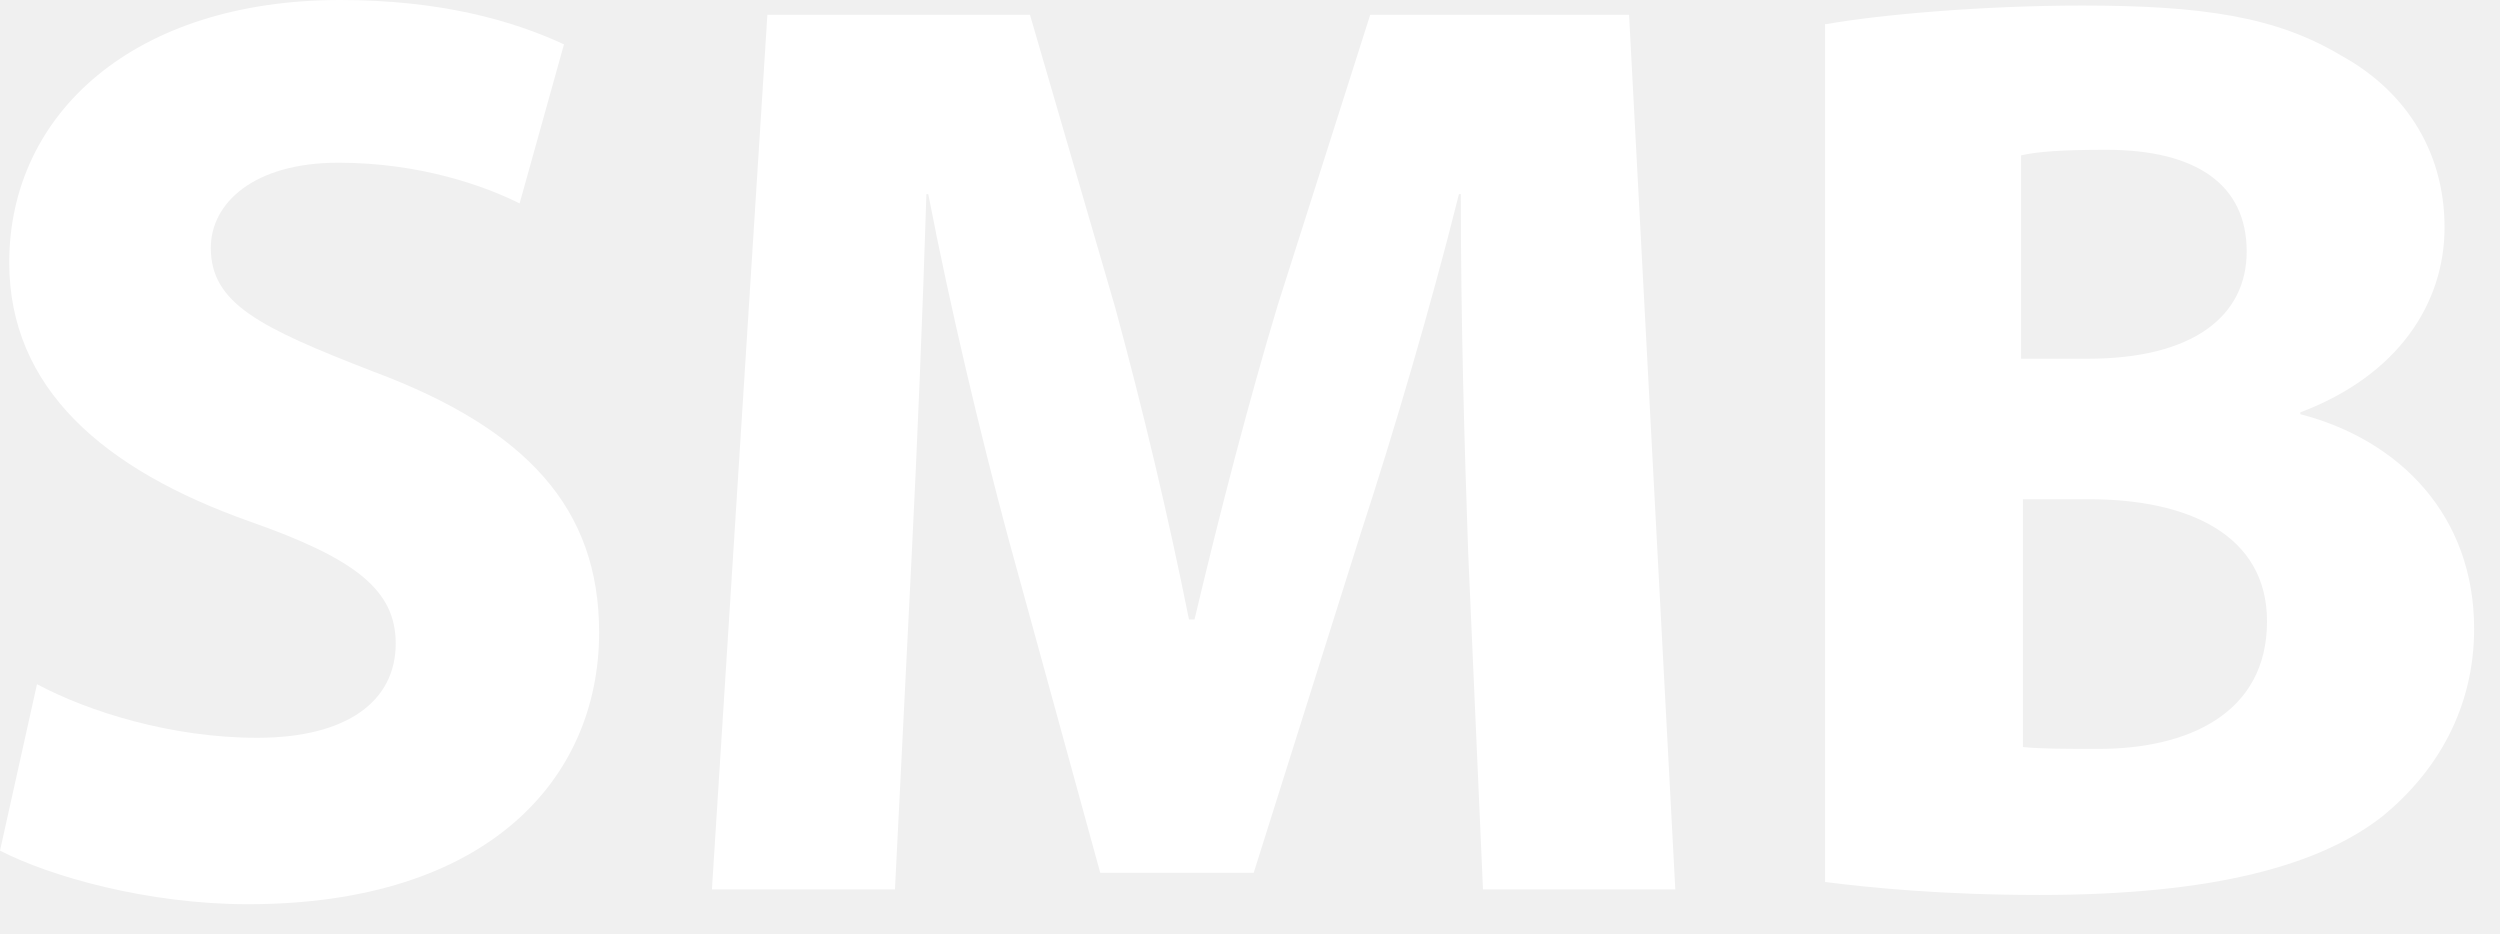
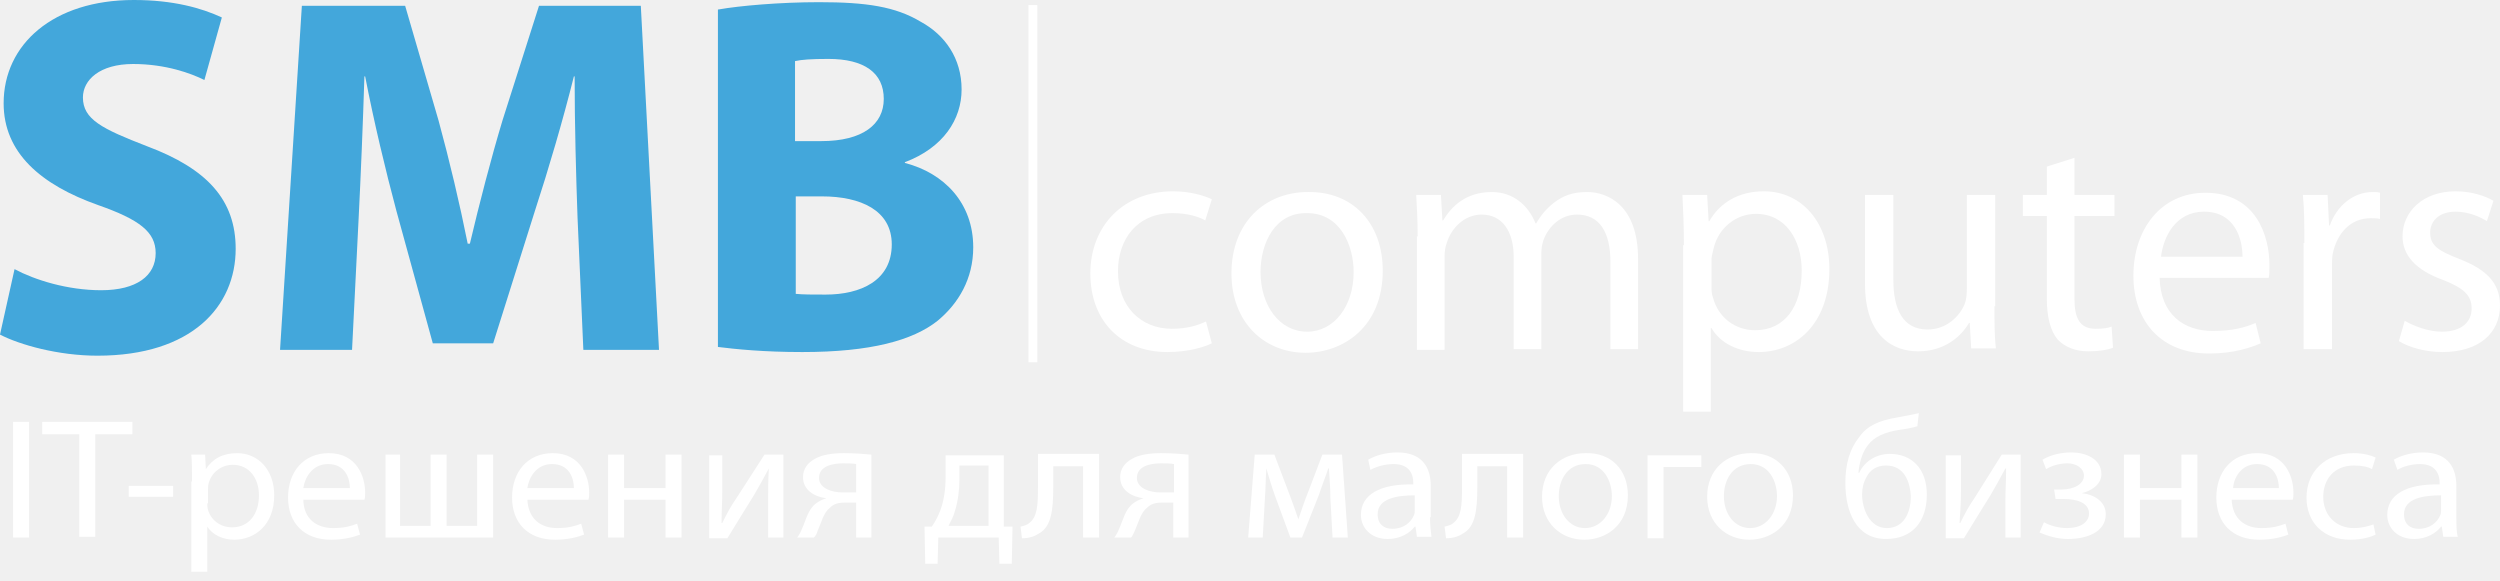
- <svg xmlns="http://www.w3.org/2000/svg" width="83" height="31" viewBox="0 0 83 31" fill="none">
-   <path d="M1.228 22.715C2.947 23.635 5.709 24.495 8.533 24.495C11.541 24.495 13.138 23.267 13.138 21.364C13.138 19.584 11.787 18.54 8.288 17.312C3.438 15.593 0.307 12.892 0.307 8.717C0.307 3.745 4.482 0 11.296 0C14.611 0 17.005 0.675 18.724 1.473L17.251 6.753C16.146 6.2 13.997 5.402 11.235 5.402C8.411 5.402 6.999 6.753 6.999 8.226C6.999 10.068 8.595 10.866 12.401 12.339C17.496 14.243 19.891 16.883 19.891 20.996C19.891 25.846 16.207 30.02 8.226 30.02C4.911 30.02 1.658 29.099 0 28.24L1.228 22.715Z" fill="white" />
-   <path d="M48.744 18.356C48.621 14.857 48.499 10.621 48.499 6.446H48.437C47.517 10.13 46.289 14.304 45.184 17.681L41.623 28.977H36.528L33.458 17.803C32.537 14.366 31.555 10.252 30.818 6.446H30.757C30.634 10.375 30.45 14.857 30.266 18.479L29.713 29.529H23.636L25.477 0.491H34.195L37.019 10.191C37.94 13.567 38.799 17.189 39.474 20.566H39.658C40.457 17.189 41.439 13.383 42.421 10.13L45.491 0.491H54.085L55.62 29.529H49.235L48.744 18.356Z" fill="white" />
-   <path d="M60.654 0.798C62.373 0.491 65.811 0.184 69.126 0.184C73.116 0.184 75.572 0.552 77.721 1.842C79.747 2.947 81.159 4.911 81.159 7.551C81.159 10.068 79.624 12.462 76.37 13.69V13.751C79.685 14.611 82.141 17.128 82.141 20.873C82.141 23.513 80.913 25.6 79.133 27.073C77.045 28.731 73.485 29.713 67.714 29.713C64.46 29.713 62.066 29.468 60.593 29.283V0.798H60.654ZM67.162 11.91H69.31C72.809 11.91 74.59 10.498 74.59 8.349C74.59 6.139 72.932 4.973 69.924 4.973C68.451 4.973 67.653 5.034 67.1 5.157V11.91H67.162ZM67.162 24.802C67.775 24.863 68.573 24.863 69.678 24.863C72.625 24.863 75.265 23.697 75.265 20.627C75.265 17.742 72.625 16.575 69.372 16.575H67.162V24.802Z" fill="white" />
+ <svg xmlns="http://www.w3.org/2000/svg" width="211" height="49" viewBox="0 0 211 49" fill="none">
+   <path d="M1.228 22.715C2.947 23.635 5.709 24.495 8.533 24.495C11.541 24.495 13.138 23.267 13.138 21.364C13.138 19.584 11.787 18.54 8.288 17.312C3.438 15.593 0.307 12.892 0.307 8.717C0.307 3.745 4.482 0 11.296 0C14.611 0 17.005 0.675 18.724 1.473L17.251 6.753C16.146 6.2 13.997 5.402 11.235 5.402C8.411 5.402 6.999 6.753 6.999 8.226C6.999 10.068 8.595 10.866 12.401 12.339C17.496 14.243 19.891 16.883 19.891 20.996C19.891 25.846 16.207 30.02 8.226 30.02C4.911 30.02 1.658 29.099 0 28.24L1.228 22.715Z" fill="#43A7DB" />
+   <path d="M48.744 18.356C48.621 14.857 48.499 10.621 48.499 6.446H48.437C47.517 10.13 46.289 14.304 45.184 17.681L41.623 28.977H36.528L33.458 17.803C32.537 14.366 31.555 10.252 30.818 6.446H30.757C30.634 10.375 30.45 14.857 30.266 18.479L29.713 29.529H23.636L25.477 0.491H34.195L37.019 10.191C37.94 13.567 38.799 17.189 39.474 20.566H39.658C40.457 17.189 41.439 13.383 42.421 10.13L45.491 0.491H54.085L55.62 29.529H49.235L48.744 18.356Z" fill="#43A7DB" />
+   <path d="M60.654 0.798C62.373 0.491 65.811 0.184 69.126 0.184C73.116 0.184 75.572 0.552 77.721 1.842C79.747 2.947 81.159 4.911 81.159 7.551C81.159 10.068 79.624 12.462 76.37 13.69V13.751C79.685 14.611 82.141 17.128 82.141 20.873C82.141 23.513 80.913 25.6 79.133 27.073C77.045 28.731 73.485 29.713 67.714 29.713C64.46 29.713 62.066 29.468 60.593 29.283V0.798H60.654ZM67.162 11.91H69.31C72.809 11.91 74.59 10.498 74.59 8.349C74.59 6.139 72.932 4.973 69.924 4.973C68.451 4.973 67.653 5.034 67.1 5.157V11.91H67.162ZM67.162 24.802C67.775 24.863 68.573 24.863 69.678 24.863C72.625 24.863 75.265 23.697 75.265 20.627C75.265 17.742 72.625 16.575 69.372 16.575H67.162V24.802Z" fill="#43A7DB" />
+   <path d="M102.277 28.976C101.663 29.283 100.312 29.713 98.532 29.713C94.603 29.713 92.025 27.073 92.025 23.083C92.025 19.093 94.787 16.146 99.023 16.146C100.435 16.146 101.663 16.514 102.277 16.821L101.724 18.601C101.172 18.294 100.251 17.988 98.962 17.988C95.954 17.988 94.357 20.198 94.357 22.899C94.357 25.907 96.322 27.749 98.9 27.749C100.251 27.749 101.11 27.442 101.786 27.135L102.277 28.976Z" fill="white" />
+   <path d="M116.704 22.837C116.704 27.626 113.327 29.774 110.196 29.774C106.697 29.774 103.935 27.196 103.935 23.083C103.935 18.724 106.82 16.207 110.381 16.207C114.187 16.146 116.704 18.847 116.704 22.837ZM106.39 22.96C106.39 25.784 107.986 27.994 110.319 27.994C112.591 27.994 114.248 25.845 114.248 22.96C114.248 20.75 113.143 17.987 110.319 17.987C107.618 17.926 106.39 20.504 106.39 22.96Z" fill="white" />
+   <path d="M119.65 19.952C119.65 18.601 119.589 17.496 119.528 16.453H121.615L121.738 18.601H121.799C122.536 17.373 123.764 16.207 125.912 16.207C127.693 16.207 128.982 17.312 129.596 18.847H129.657C130.087 18.11 130.578 17.558 131.131 17.128C131.929 16.514 132.727 16.207 133.955 16.207C135.673 16.207 138.252 17.312 138.252 21.855V29.467H135.919V22.101C135.919 19.584 134.998 18.11 133.095 18.11C131.744 18.11 130.701 19.092 130.271 20.259C130.148 20.627 130.087 20.995 130.087 21.425V29.467H127.754V21.671C127.754 19.584 126.833 18.11 125.053 18.11C123.579 18.11 122.474 19.277 122.106 20.504C121.983 20.811 121.922 21.241 121.922 21.671V29.529H119.589V19.952H119.65Z" fill="white" />
+   <path d="M142.12 20.689C142.12 19.031 142.058 17.68 141.997 16.453H144.084L144.207 18.663H144.268C145.189 17.067 146.785 16.146 148.873 16.146C152.065 16.146 154.398 18.786 154.398 22.715C154.398 27.38 151.512 29.713 148.443 29.713C146.724 29.713 145.189 28.976 144.452 27.687H144.391V34.747H142.058V20.689H142.12ZM144.452 24.127C144.452 24.495 144.452 24.802 144.575 25.109C145.005 26.766 146.417 27.871 148.136 27.871C150.653 27.871 152.065 25.846 152.065 22.837C152.065 20.259 150.714 18.049 148.197 18.049C146.601 18.049 145.066 19.154 144.637 20.934C144.575 21.241 144.452 21.61 144.452 21.855V24.127Z" fill="white" />
+   <path d="M168.333 25.845C168.333 27.196 168.333 28.424 168.456 29.406H166.369L166.246 27.257H166.185C165.571 28.301 164.22 29.652 161.887 29.652C159.862 29.652 157.406 28.485 157.406 23.942V16.453H159.8V23.635C159.8 26.091 160.598 27.81 162.685 27.81C164.282 27.81 165.387 26.705 165.816 25.661C165.939 25.354 166.001 24.925 166.001 24.433V16.453H168.395V25.845H168.333Z" fill="white" />
+   <path d="M175.086 13.322V16.453H178.463V18.233H175.086V25.232C175.086 26.828 175.516 27.749 176.867 27.749C177.542 27.749 177.91 27.687 178.217 27.564L178.34 29.345C177.91 29.529 177.174 29.652 176.253 29.652C175.148 29.652 174.288 29.283 173.674 28.669C173.061 27.933 172.754 26.766 172.754 25.232V18.233H170.728V16.453H172.754V14.059L175.086 13.322Z" fill="white" />
+   <path d="M182.269 23.39C182.331 26.582 184.356 27.933 186.751 27.933C188.47 27.933 189.513 27.626 190.373 27.258L190.802 28.976C189.943 29.345 188.531 29.836 186.444 29.836C182.453 29.836 180.059 27.196 180.059 23.267C180.059 19.338 182.392 16.269 186.137 16.269C190.434 16.269 191.539 19.952 191.539 22.346C191.539 22.837 191.539 23.206 191.478 23.451H182.269V23.39ZM189.268 21.671C189.268 20.198 188.654 17.865 186.014 17.865C183.62 17.865 182.576 20.013 182.392 21.671H189.268Z" fill="white" />
+   <path d="M194.486 20.504C194.486 18.97 194.486 17.68 194.363 16.453H196.45L196.573 19.031H196.635C197.249 17.312 198.661 16.207 200.257 16.207C200.502 16.207 200.686 16.207 200.871 16.268V18.479C200.625 18.417 200.379 18.417 200.072 18.417C198.415 18.417 197.249 19.645 196.88 21.425C196.819 21.732 196.819 22.162 196.819 22.53V29.467H194.425V20.504H194.486Z" fill="white" />
+   <path d="M202.958 27.073C203.695 27.503 204.922 27.994 206.089 27.994C207.808 27.994 208.606 27.135 208.606 26.03C208.606 24.925 207.931 24.311 206.212 23.635C203.817 22.776 202.774 21.487 202.774 19.952C202.774 17.865 204.493 16.146 207.255 16.146C208.544 16.146 209.711 16.514 210.448 16.944L209.895 18.663C209.404 18.356 208.422 17.865 207.255 17.865C205.843 17.865 205.107 18.663 205.107 19.645C205.107 20.75 205.843 21.18 207.562 21.855C209.772 22.715 211 23.82 211 25.784C211 28.117 209.22 29.713 206.15 29.713C204.738 29.713 203.388 29.345 202.467 28.792L202.958 27.073Z" fill="white" />
+   <path d="M87.175 0.43V30.573" stroke="white" stroke-width="0.75" stroke-miterlimit="10" />
+   <path d="M2.456 35.607V45.368H1.105V35.607H2.456Z" fill="white" />
+   <path d="M6.692 36.65H3.561V35.607H11.173V36.65H8.042V45.306H6.692V36.65Z" fill="white" />
+   <path d="M14.611 41.009V41.93H10.866V41.009H14.611Z" fill="white" />
+   <path d="M16.207 40.641C16.207 39.72 16.207 39.044 16.146 38.369H17.312L17.374 39.597C17.926 38.737 18.786 38.246 20.013 38.246C21.794 38.246 23.144 39.658 23.144 41.807C23.144 44.324 21.487 45.552 19.768 45.552C18.786 45.552 17.926 45.122 17.496 44.447V48.253H16.146V40.641H16.207ZM17.496 42.482C17.496 42.666 17.496 42.851 17.558 43.035C17.803 43.894 18.601 44.508 19.584 44.508C20.996 44.508 21.855 43.403 21.855 41.807C21.855 40.395 21.057 39.229 19.645 39.229C18.724 39.229 17.865 39.843 17.619 40.763C17.558 40.947 17.558 41.132 17.558 41.255V42.482H17.496Z" fill="white" />
+   <path d="M25.6 42.114C25.6 43.833 26.766 44.57 28.117 44.57C29.099 44.57 29.652 44.385 30.143 44.201L30.389 45.122C29.897 45.306 29.099 45.552 27.933 45.552C25.661 45.552 24.311 44.14 24.311 41.991C24.311 39.843 25.6 38.246 27.749 38.246C30.143 38.246 30.818 40.272 30.818 41.561C30.818 41.807 30.818 41.991 30.757 42.175H25.6V42.114ZM29.529 41.193C29.529 40.395 29.161 39.167 27.687 39.167C26.337 39.167 25.723 40.334 25.6 41.193H29.529Z" fill="white" />
+   <path d="M33.765 38.369V44.385H36.343V38.369H37.694V44.385H40.272V38.369H41.623V45.368H32.537V38.369H33.765Z" fill="white" />
+   <path d="M44.508 42.114C44.57 43.833 45.675 44.57 47.026 44.57C48.008 44.57 48.56 44.385 49.051 44.201L49.297 45.122C48.806 45.306 48.008 45.552 46.841 45.552C44.57 45.552 43.219 44.14 43.219 41.991C43.219 39.843 44.508 38.246 46.657 38.246C49.051 38.246 49.727 40.272 49.727 41.561C49.727 41.807 49.727 41.991 49.665 42.175H44.508V42.114ZM48.438 41.193C48.438 40.395 48.069 39.167 46.596 39.167C45.245 39.167 44.631 40.334 44.508 41.193H48.438Z" fill="white" />
+   <path d="M52.673 38.369V41.193H56.173V38.369H57.523V45.368H56.173V42.175H52.673V45.368H51.323V38.369H52.673Z" fill="white" />
+   <path d="M60.961 38.369V41.316C60.961 42.421 60.9 43.096 60.9 44.14H60.961C61.391 43.28 61.636 42.789 62.189 41.991L64.522 38.369H66.118V45.368H64.829V42.421C64.829 41.255 64.829 40.702 64.89 39.536C64.399 40.456 64.092 41.009 63.662 41.746C62.987 42.851 62.127 44.201 61.391 45.429H59.856V38.431H60.961V38.369Z" fill="white" />
+   <path d="M73.608 45.368H72.257V42.421H71.275C70.722 42.421 70.354 42.544 70.047 42.851C69.494 43.28 69.31 44.14 69.003 44.815C68.942 45.061 68.819 45.245 68.696 45.368H67.284C67.469 45.122 67.591 44.877 67.714 44.57C68.021 43.894 68.205 42.973 68.88 42.482C69.126 42.298 69.372 42.175 69.74 42.053C68.758 41.93 67.775 41.377 67.775 40.272C67.775 39.535 68.205 39.044 68.758 38.737C69.372 38.369 70.293 38.246 71.213 38.246C72.073 38.246 72.932 38.308 73.546 38.369V45.368H73.608ZM72.257 39.167C71.95 39.106 71.643 39.106 71.152 39.106C70.231 39.106 69.126 39.351 69.126 40.334C69.126 41.255 70.293 41.561 71.091 41.561C71.643 41.561 71.95 41.561 72.257 41.561V39.167Z" fill="white" />
+   <path d="M84.719 38.369V44.447H85.456L85.395 47.578H84.351L84.29 45.368H79.194L79.133 47.578H78.089L78.028 44.447H78.642C78.949 44.017 79.194 43.526 79.378 43.035C79.685 42.175 79.808 41.255 79.808 40.272V38.431H84.719V38.369ZM80.975 40.456C80.975 41.377 80.852 42.298 80.606 43.096C80.484 43.587 80.238 44.017 80.054 44.385H83.43V39.29H80.975V40.456Z" fill="white" />
+   <path d="M92.761 38.369V45.368H91.411V39.352H88.894V41.132C88.894 43.096 88.71 44.447 87.727 44.999C87.359 45.245 86.929 45.429 86.254 45.429L86.131 44.447C86.377 44.386 86.684 44.324 86.868 44.14C87.543 43.649 87.605 42.667 87.605 41.132V38.308H92.761V38.369Z" fill="white" />
+   <path d="M100.374 45.368H99.023V42.421H98.041C97.489 42.421 97.12 42.544 96.813 42.851C96.261 43.28 96.076 44.14 95.77 44.815C95.647 45.061 95.585 45.245 95.463 45.368H94.051C94.235 45.122 94.358 44.877 94.48 44.57C94.787 43.894 94.972 42.973 95.647 42.482C95.892 42.298 96.138 42.175 96.506 42.053C95.524 41.93 94.542 41.377 94.542 40.272C94.542 39.535 94.972 39.044 95.524 38.737C96.138 38.369 97.059 38.246 97.98 38.246C98.839 38.246 99.699 38.308 100.313 38.369V45.368H100.374ZM99.085 39.167C98.778 39.106 98.471 39.106 97.98 39.106C97.059 39.106 95.954 39.351 95.954 40.334C95.954 41.255 97.12 41.561 97.918 41.561C98.471 41.561 98.778 41.561 99.085 41.561V39.167Z" fill="white" />
+   <path d="M105.899 38.369H107.557L108.907 41.93C109.091 42.421 109.398 43.28 109.583 43.833C109.767 43.28 110.135 42.175 110.442 41.439L111.608 38.369H113.266L113.757 45.368H112.468L112.284 42.053C112.284 41.316 112.222 40.395 112.161 39.536H112.1C111.915 40.15 111.67 40.702 111.302 41.807L109.89 45.368H108.907L107.618 41.868C107.373 41.193 107.066 40.211 106.881 39.536C106.82 40.334 106.82 41.316 106.759 42.053L106.574 45.368H105.347L105.899 38.369Z" fill="white" />
+   <path d="M120.694 43.649C120.694 44.263 120.756 44.877 120.817 45.306H119.589L119.466 44.447H119.405C118.975 44.999 118.177 45.491 117.134 45.491C115.66 45.491 114.862 44.508 114.862 43.465C114.862 41.746 116.458 40.825 119.282 40.886V40.764C119.282 40.211 119.098 39.167 117.625 39.167C116.949 39.167 116.213 39.352 115.66 39.658L115.476 38.799C116.09 38.431 117.011 38.185 117.932 38.185C120.203 38.185 120.756 39.658 120.756 41.009V43.649H120.694ZM119.405 41.807C117.932 41.807 116.274 42.053 116.274 43.403C116.274 44.263 116.827 44.631 117.502 44.631C118.484 44.631 119.098 44.079 119.344 43.465C119.405 43.342 119.405 43.158 119.405 43.035V41.807Z" fill="white" />
+   <path d="M128.552 38.369V45.368H127.202V39.352H124.685V41.132C124.685 43.096 124.501 44.447 123.518 44.999C123.15 45.245 122.72 45.429 122.045 45.429L121.922 44.447C122.168 44.386 122.475 44.324 122.659 44.14C123.334 43.649 123.395 42.667 123.395 41.132V38.308H128.552V38.369Z" fill="white" />
+   <path d="M137.393 41.807C137.393 44.386 135.49 45.552 133.709 45.552C131.745 45.552 130.148 44.14 130.148 41.93C130.148 39.597 131.806 38.246 133.832 38.246C135.981 38.185 137.393 39.658 137.393 41.807ZM131.56 41.868C131.56 43.403 132.481 44.57 133.771 44.57C135.06 44.57 136.042 43.403 136.042 41.868C136.042 40.702 135.428 39.167 133.832 39.167C132.236 39.167 131.56 40.579 131.56 41.868Z" fill="white" />
+   <path d="M143.593 38.369V39.413H140.401V45.429H139.05V38.431H143.593V38.369Z" fill="white" />
+   <path d="M151.328 41.807C151.328 44.386 149.425 45.552 147.645 45.552C145.68 45.552 144.084 44.14 144.084 41.93C144.084 39.597 145.742 38.246 147.768 38.246C149.855 38.185 151.328 39.658 151.328 41.807ZM145.496 41.868C145.496 43.403 146.417 44.57 147.706 44.57C148.995 44.57 149.978 43.403 149.978 41.868C149.978 40.702 149.364 39.167 147.768 39.167C146.171 39.167 145.496 40.579 145.496 41.868Z" fill="white" />
+   <path d="M161.826 35.975C161.458 36.098 160.782 36.221 160.291 36.282C159.125 36.466 158.204 36.834 157.652 37.571C157.16 38.185 156.915 39.106 156.853 39.904H156.915C157.406 38.86 158.45 38.308 159.493 38.308C161.335 38.308 162.624 39.536 162.624 41.746C162.624 44.017 161.396 45.49 159.186 45.49C156.608 45.49 155.748 43.096 155.748 40.763C155.748 39.167 156.117 37.878 156.915 36.896C157.59 35.913 158.634 35.484 160.107 35.238C160.721 35.115 161.458 34.993 161.949 34.87L161.826 35.975ZM159.186 39.29C158.388 39.29 157.836 39.658 157.529 40.272C157.283 40.702 157.16 41.193 157.16 41.746C157.16 42.912 157.774 44.57 159.248 44.57C160.721 44.57 161.274 43.219 161.274 41.868C161.212 40.763 160.782 39.29 159.186 39.29Z" fill="white" />
+   <path d="M165.509 38.369V41.316C165.509 42.421 165.448 43.096 165.387 44.14H165.448C165.878 43.28 166.123 42.789 166.676 41.991L168.947 38.369H170.544V45.368H169.254V42.421C169.254 41.255 169.316 40.702 169.316 39.536H169.254C168.763 40.456 168.456 41.009 168.027 41.746C167.351 42.851 166.492 44.201 165.755 45.429H164.22V38.431H165.509V38.369Z" fill="white" />
+   <path d="M173.367 41.316H173.981C175.086 41.316 175.884 40.825 175.884 40.15C175.884 39.536 175.271 39.106 174.472 39.106C173.859 39.106 173.183 39.29 172.692 39.597L172.385 38.799C173.122 38.369 173.981 38.185 174.841 38.185C175.946 38.185 177.358 38.676 177.358 40.027C177.358 40.886 176.498 41.439 175.7 41.623C176.805 41.746 177.726 42.36 177.726 43.403C177.726 44.938 176.069 45.491 174.534 45.491C173.674 45.491 172.815 45.245 172.14 44.938L172.508 44.079C173.06 44.386 173.797 44.57 174.472 44.57C175.577 44.57 176.314 44.079 176.314 43.342C176.314 42.421 175.271 42.114 174.165 42.114H173.49L173.367 41.316Z" fill="white" />
+   <path d="M180.612 38.369V41.193H184.111V38.369H185.461V45.368H184.111V42.175H180.612V45.368H179.261V38.369H180.612Z" fill="white" />
+   <path d="M188.347 42.114C188.408 43.833 189.513 44.57 190.864 44.57C191.846 44.57 192.399 44.385 192.89 44.201L193.135 45.122C192.644 45.306 191.846 45.552 190.68 45.552C188.408 45.552 187.058 44.14 187.058 41.991C187.058 39.843 188.347 38.246 190.496 38.246C192.89 38.246 193.565 40.272 193.565 41.561C193.565 41.807 193.565 41.991 193.504 42.175H188.347V42.114ZM192.337 41.193C192.337 40.395 191.969 39.167 190.496 39.167C189.145 39.167 188.531 40.334 188.47 41.193H192.337Z" fill="white" />
+   <path d="M200.502 45.122C200.134 45.306 199.397 45.552 198.354 45.552C196.144 45.552 194.67 44.14 194.67 41.991C194.67 39.843 196.205 38.246 198.661 38.246C199.459 38.246 200.134 38.431 200.502 38.615L200.195 39.597C199.888 39.413 199.397 39.29 198.661 39.29C196.942 39.29 196.082 40.518 196.082 41.93C196.082 43.526 197.187 44.57 198.661 44.57C199.397 44.57 199.95 44.385 200.318 44.263L200.502 45.122Z" fill="white" />
+   <path d="M207.317 43.649C207.317 44.263 207.317 44.877 207.439 45.306H206.212L206.089 44.447H206.027C205.598 44.999 204.8 45.491 203.756 45.491C202.283 45.491 201.485 44.508 201.485 43.465C201.485 41.746 203.081 40.825 205.905 40.886V40.764C205.905 40.211 205.721 39.167 204.247 39.167C203.572 39.167 202.835 39.352 202.344 39.658L202.037 38.799C202.651 38.431 203.572 38.185 204.493 38.185C206.764 38.185 207.317 39.658 207.317 41.009V43.649ZM206.027 41.807C204.554 41.807 202.897 42.053 202.897 43.403C202.897 44.263 203.449 44.631 204.124 44.631C205.107 44.631 205.721 44.079 205.966 43.465C206.027 43.342 206.027 43.158 206.027 43.035V41.807Z" fill="white" />
</svg>
